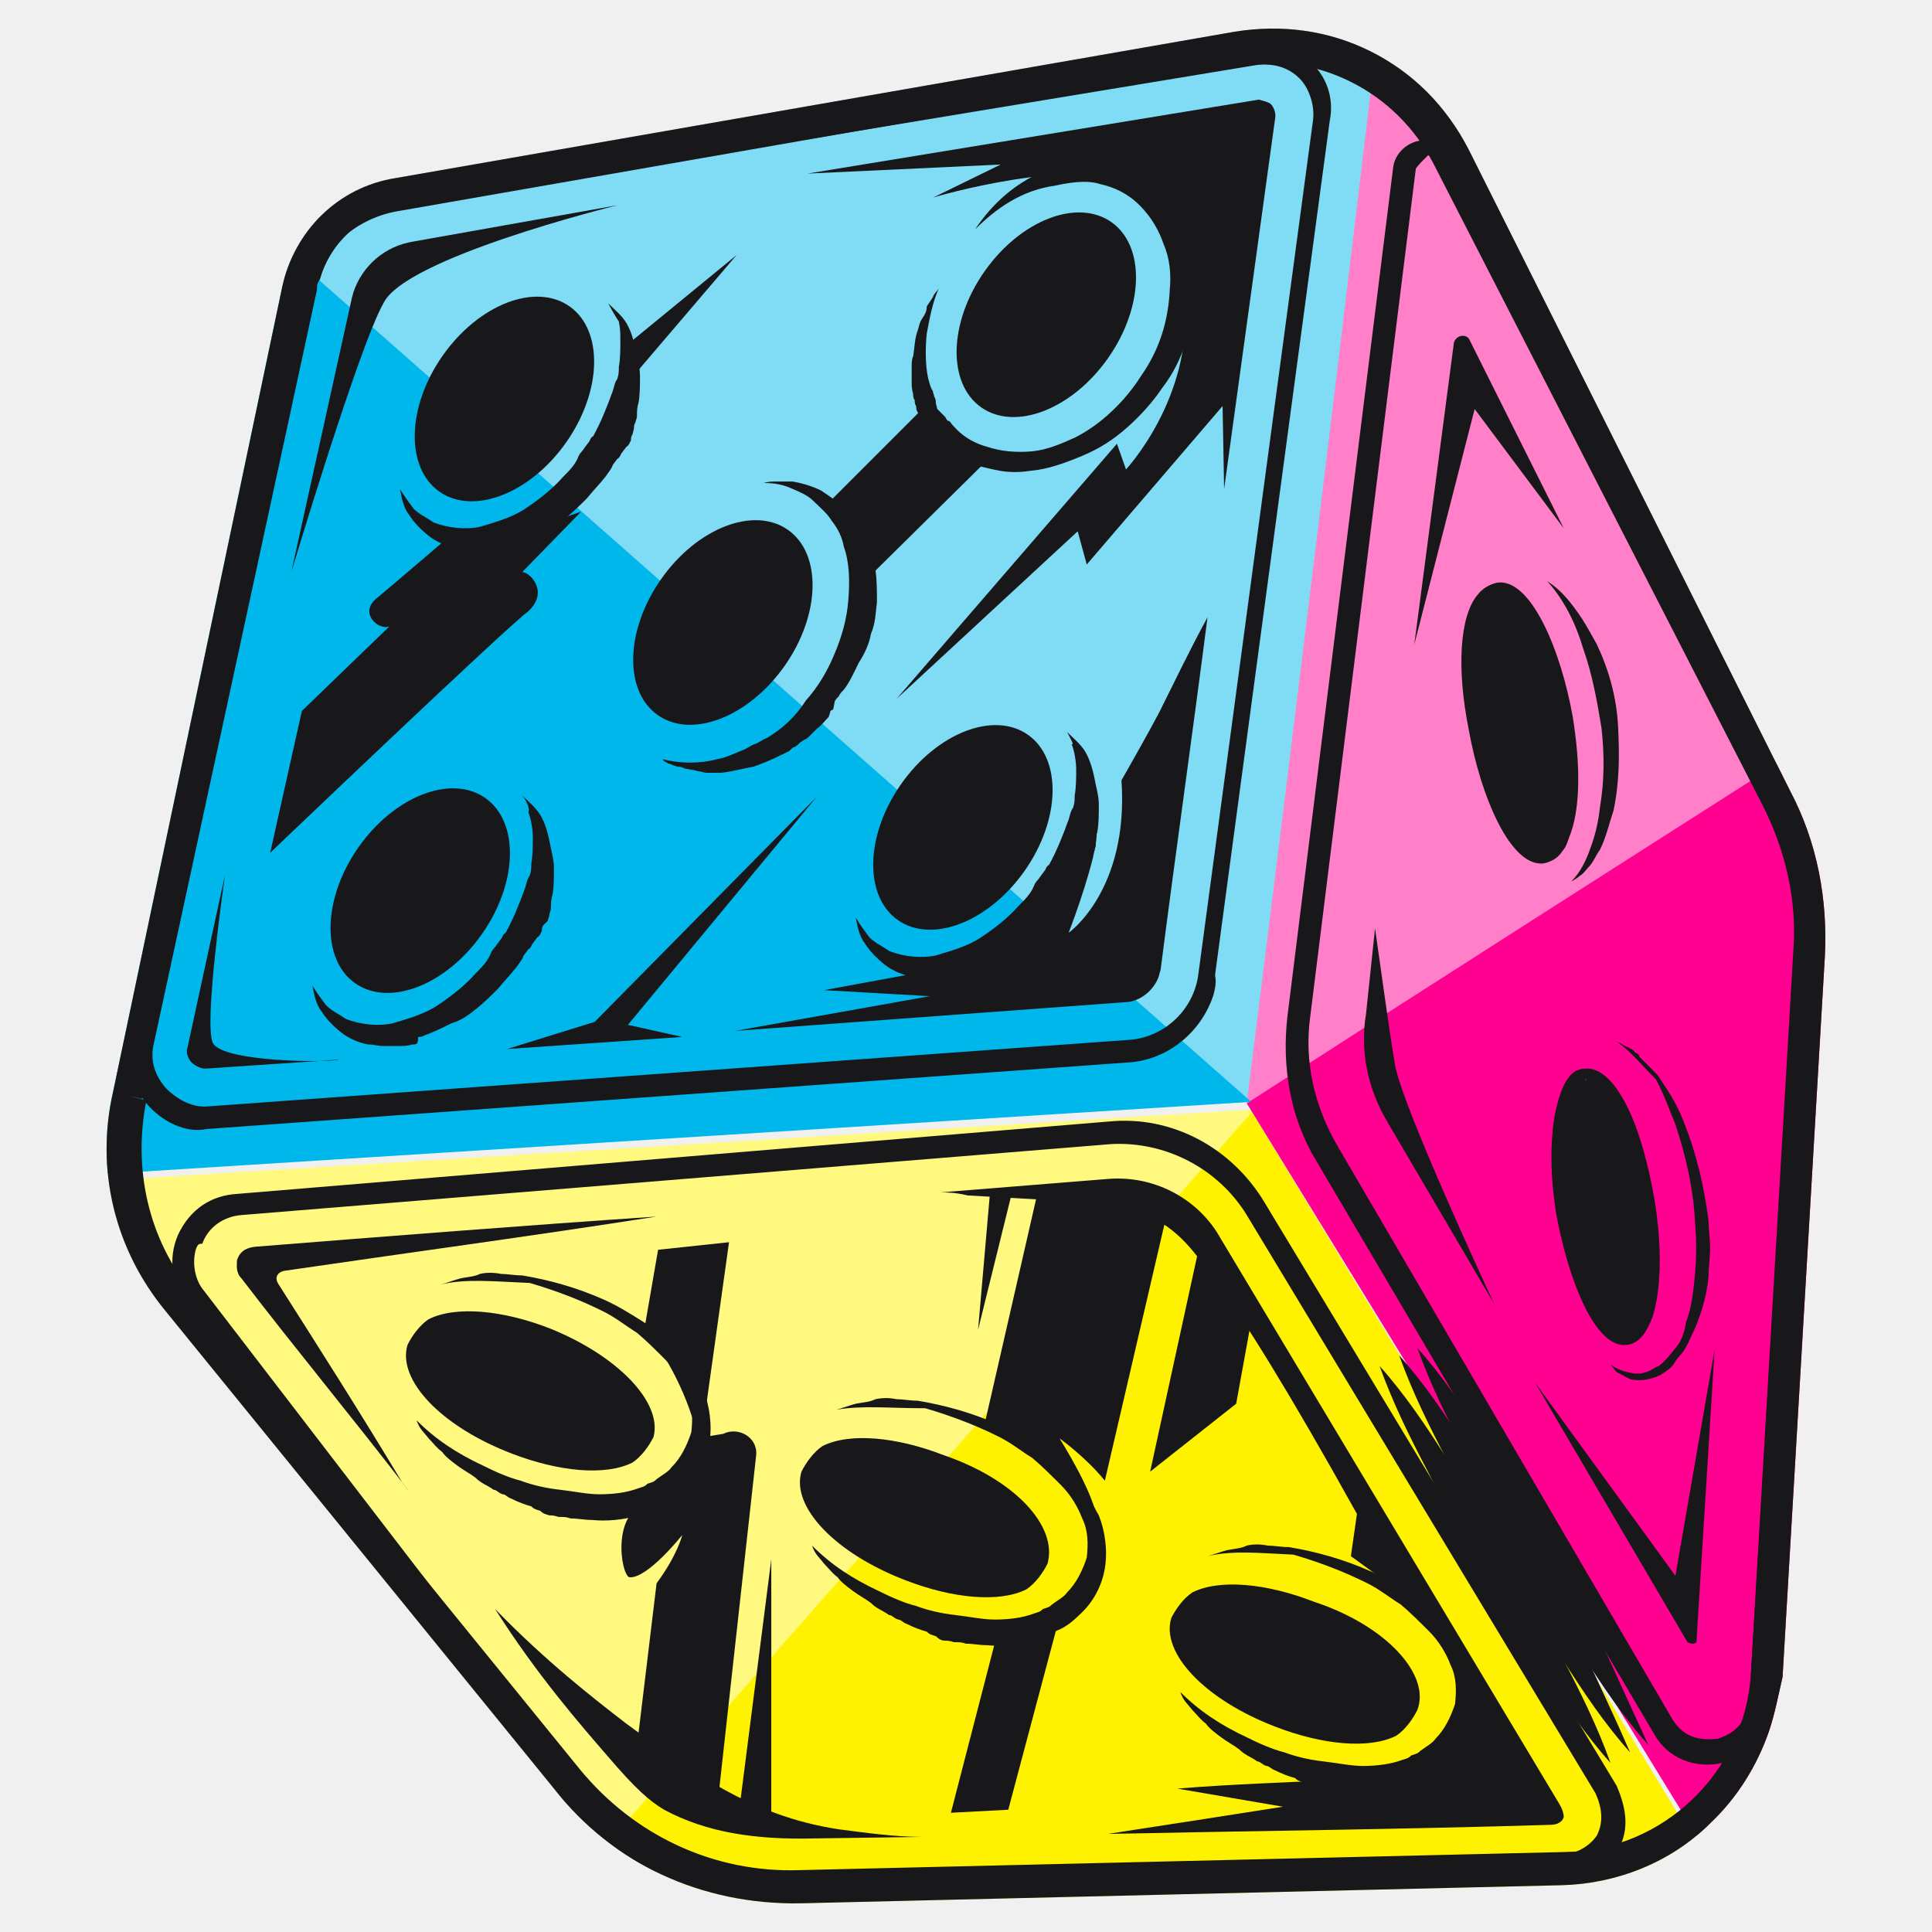
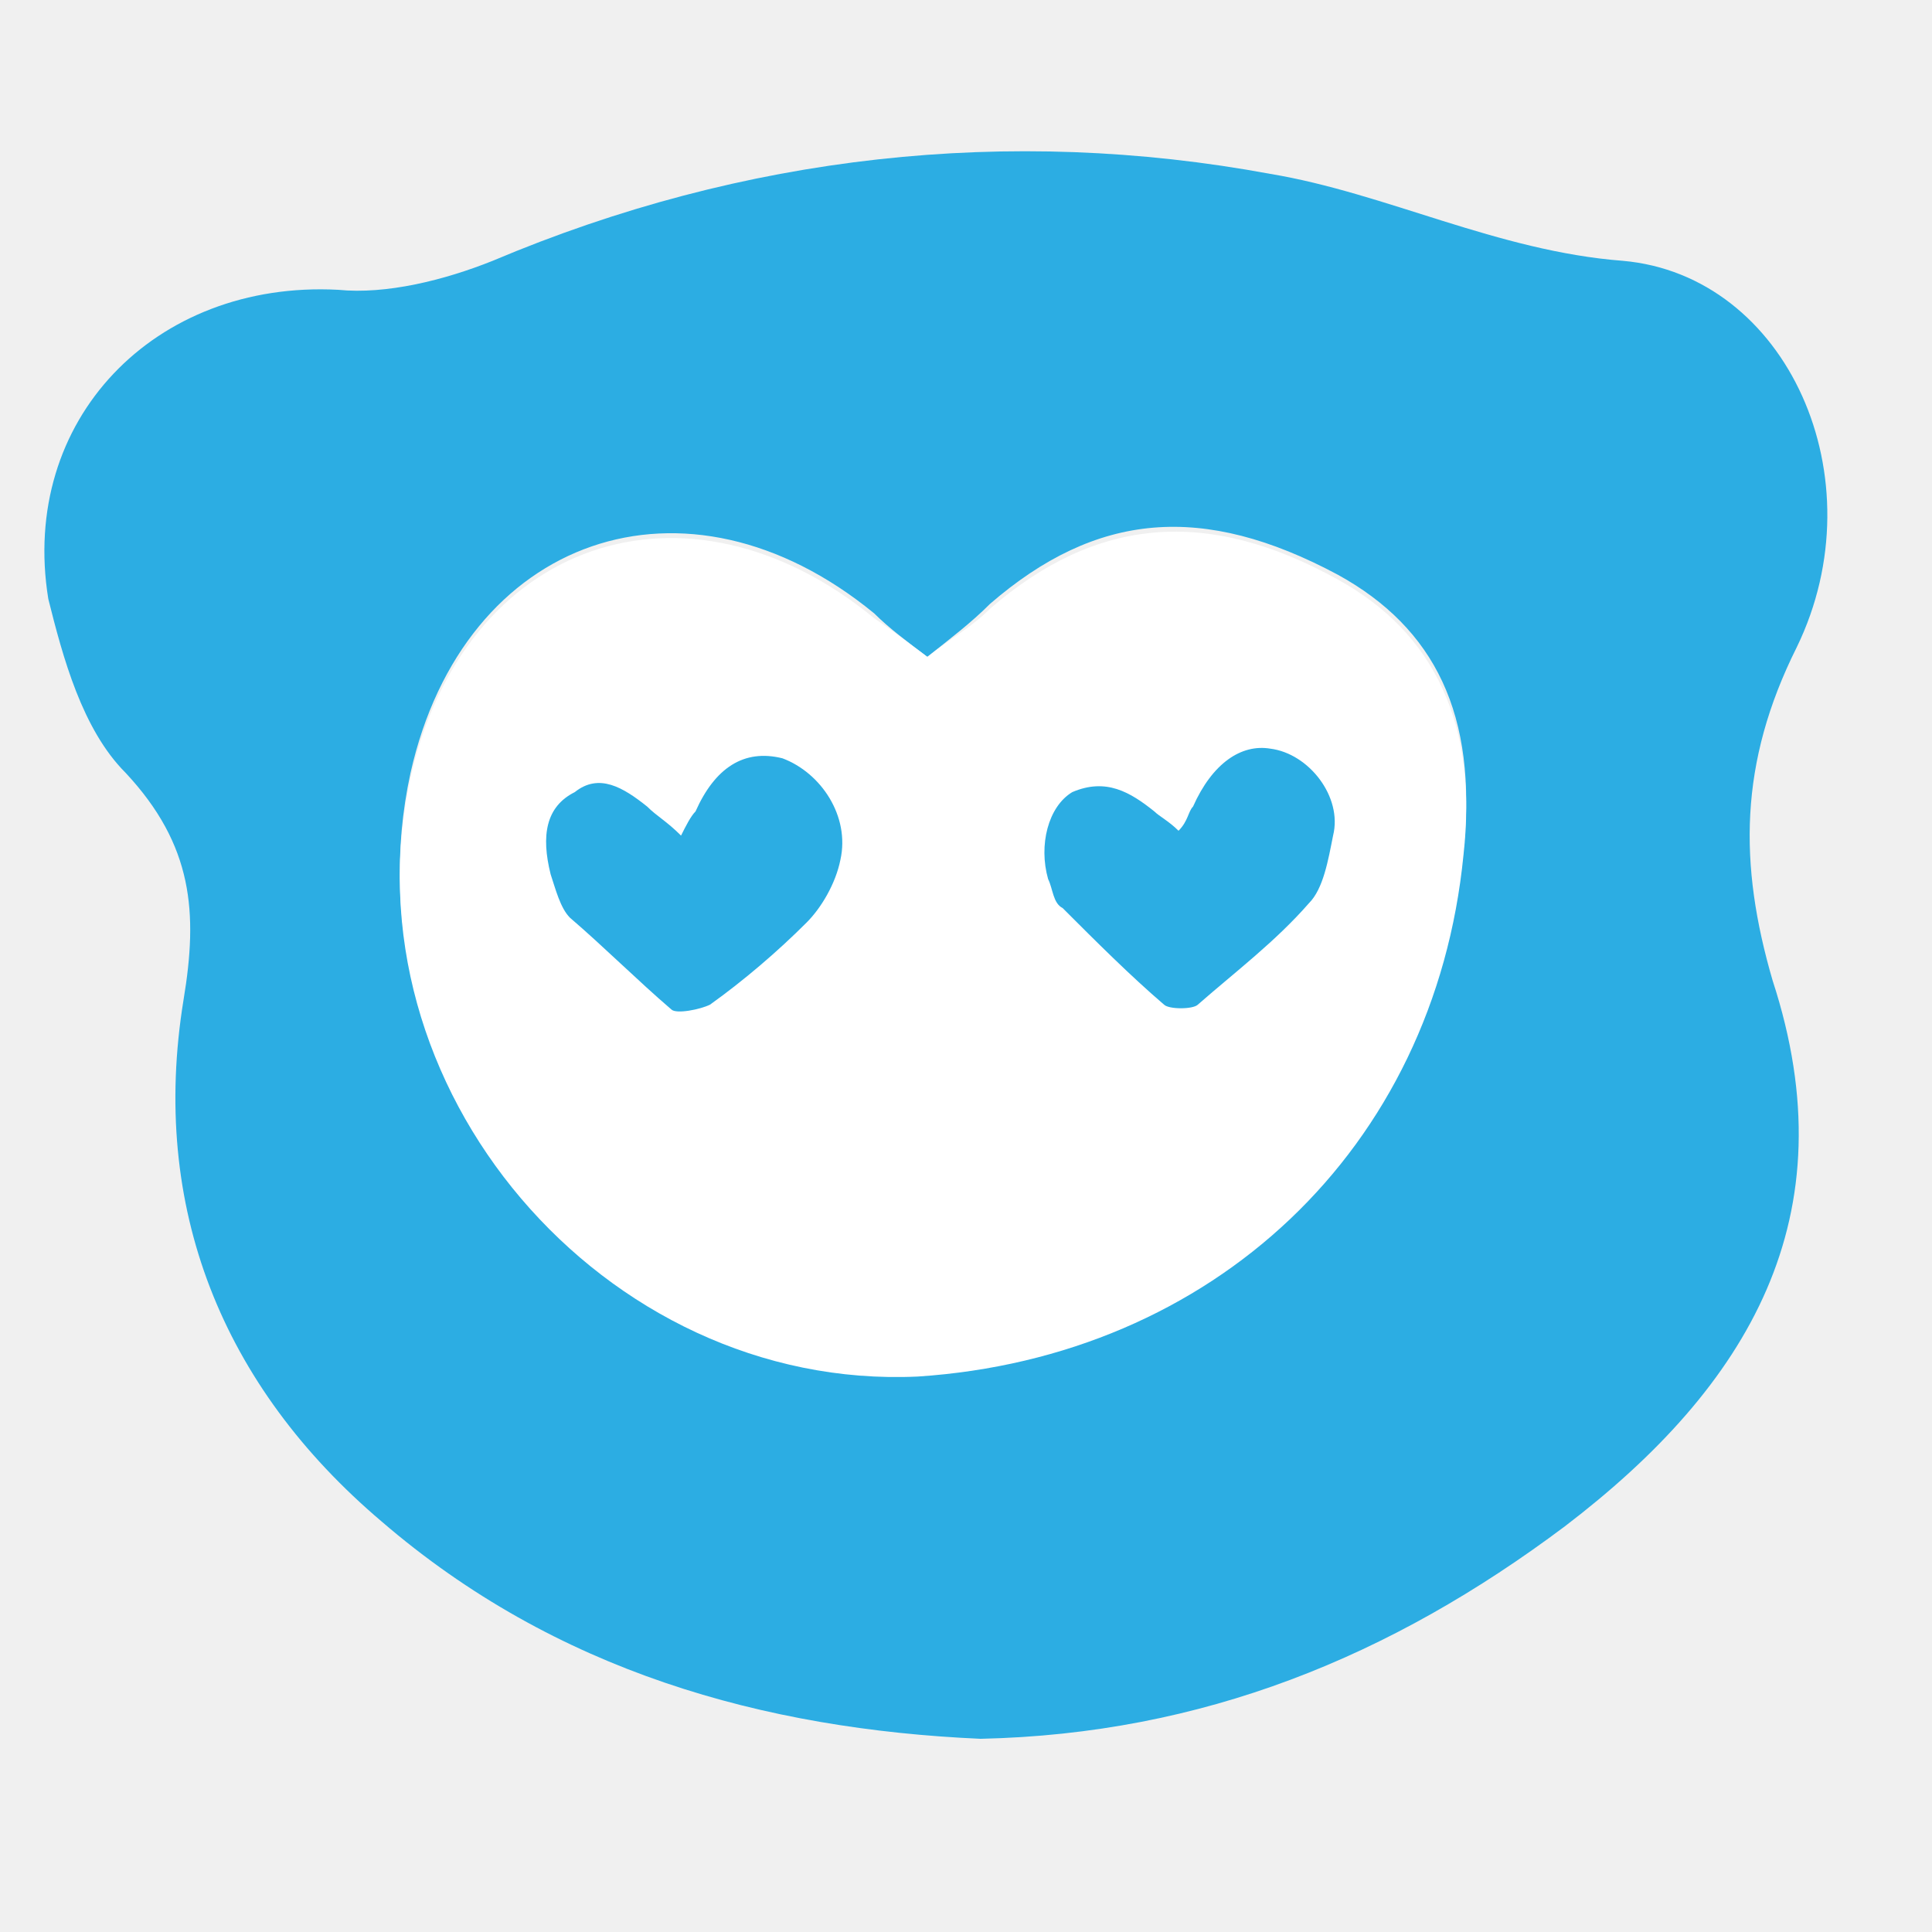
- <svg xmlns="http://www.w3.org/2000/svg" xmlns:xlink="http://www.w3.org/1999/xlink" version="1.1" id="Слой_1" x="0px" y="0px" viewBox="0 0 128 128" style="enable-background:new 0 0 128 128;" xml:space="preserve">
+ <svg xmlns="http://www.w3.org/2000/svg" version="1.1" id="Слой_1" x="0px" y="0px" viewBox="0 0 40 40" style="enable-background:new 0 0 40 40;" xml:space="preserve">
  <style type="text/css">
- 	.st0{clip-path:url(#SVGID_00000062900189665138707630000013925326887156053122_);}
- 	.st1{fill:#FFF200;}
- 	.st2{fill:#FFF980;}
- 	.st3{fill:#80DBF5;}
- 	.st4{fill:#FF80C8;}
- 	.st5{fill:#FF0090;}
- 	.st6{fill:#00B7EB;}
- 	.st7{fill:#18181B;}
- 	.st8{display:none;}
- 	.st9{display:inline;}
- 	.st10{fill:#110E0E;}
- 	.st11{display:inline;fill:#110E0E;}
+ 	.st0{fill:#2CADE3;}
+ 	.st1{fill:#FFFFFF;}
</style>
  <g>
-     <g>
+     <path class="st0" d="M20.3,36c-4.5-0.2-8.8-1.4-12.4-4.5C4.6,28.7,3.1,25,3.8,20.7C4.1,18.9,4,17.5,2.6,16   c-0.9-0.9-1.3-2.4-1.6-3.6C0.4,8.7,3.2,5.8,7,6c1,0.1,2.2-0.2,3.2-0.6c5.2-2.2,10.7-2.8,16.1-1.8C28.7,4,31,5.2,33.6,5.4   c3.4,0.3,5.3,4.5,3.6,8c-1.2,2.4-1.2,4.5-0.5,6.9c1.6,4.9-0.5,8.4-4.3,11.3C28.8,34.3,24.9,35.9,20.3,36z M19.2,13.6   c-0.4-0.3-0.8-0.6-1.1-0.9c-3.9-3.2-8.5-1.6-9.6,3.3c-1.4,6.4,4,12.8,10.5,12.4c6.1-0.3,10.7-4.7,11.3-10.8   c0.3-2.8-0.6-4.6-2.6-5.7c-2.8-1.5-5-1.3-7.2,0.6C20.1,12.9,19.7,13.2,19.2,13.6z" />
+     <path class="st1" d="M19.2,13.6c0.5-0.4,0.9-0.6,1.3-1c2.2-1.9,4.5-2.1,7.2-0.6c2,1.1,2.9,3,2.6,5.7c-0.6,6.1-5.2,10.4-11.3,10.8   c-6.5,0.3-11.9-6-10.5-12.4c1.1-4.9,5.7-6.5,9.6-3.3C18.4,13,18.8,13.3,19.2,13.6z" />
+     <g id="XMLID_00000029727537193286395970000015335085098045692044_">
      <g>
-         <g>
-           <g>
-             <defs>
-               <path id="SVGID_1_" d="M117.2,114.7c-0.8,2.3-2.1,4.4-3.9,6.1c-2.6,2.6-6.2,4-9.8,4.1L53,126.1c-6.5,0.1-12.4-2.6-16.3-7.6        L11,86.9c-3.4-4.1-4.7-9.4-3.5-14.6l11.2-53.3c0.8-3.7,3.7-6.6,7.5-7.2l55.6-9.7c3.1-0.5,6.2-0.1,9,1.3c2.8,1.4,5,3.6,6.5,6.5        l21.3,42.5c1.8,3.4,2.5,7.2,2.3,11l-2.8,47.7C117.8,112.4,117.6,113.5,117.2,114.7z" />
-             </defs>
-             <clipPath id="SVGID_00000026138523320124677730000001069177427968486569_">
-               <use xlink:href="#SVGID_1_" style="overflow:visible;" />
-             </clipPath>
-             <g style="clip-path:url(#SVGID_00000026138523320124677730000001069177427968486569_);">
-               <path class="st1" d="M128.4,148.8c-39.6,2.5-79,4.9-118.5,7.5l73-82.7C98.1,98.6,113.3,123.6,128.4,148.8z" />
-               <polygon class="st2" points="5.3,78.3 10.2,156.2 83.1,73.5       " />
-               <path class="st3" d="M92.2-5.6c-3.1,26.4-6.1,52.6-9.2,78.8L0.2,0.2C30.9-1.7,61.5-3.7,92.2-5.6z" />
-               <path class="st4" d="M92.2-5.6c-3.1,26.2-6.3,52.5-9.6,78.7c30.4-18.6,60.7-37.2,91.1-55.8C146.5,9.6,119.4,2,92.2-5.6z" />
-               <path class="st5" d="M129.7,149.9c8.3-41,16.5-81.8,24.8-122.8c-23.9,15.4-48,30.6-71.9,46C98.3,98.7,114.1,124.3,129.7,149.9        z" />
-               <polygon class="st6" points="5,77.9 82.9,73 0.2,0.1       " />
-             </g>
-           </g>
-         </g>
+         <path class="st0" d="M11.9,16.4c0.5-0.4,1-0.1,1.5,0.3c0.2,0.2,0.4,0.3,0.7,0.6c0.1-0.2,0.2-0.4,0.3-0.5c0.4-0.9,1-1.3,1.8-1.1     c0.8,0.3,1.4,1.2,1.2,2.1c-0.1,0.5-0.4,1-0.7,1.3c-0.6,0.6-1.3,1.2-2,1.7c-0.2,0.1-0.7,0.2-0.8,0.1c-0.7-0.6-1.4-1.3-2.1-1.9     c-0.2-0.2-0.3-0.6-0.4-0.9C11.2,17.3,11.3,16.7,11.9,16.4z" />
      </g>
    </g>
-     <g>
-       <g>
-         <g>
-           <g>
-             <g>
-               <g>
-                 <g>
-                   <g>
-                     <g>
-                       <g>
-                         <ellipse transform="matrix(0.3798 -0.9251 0.9251 0.3798 -63.4222 89.3417)" class="st7" cx="34.9" cy="92" rx="3.6" ry="8" />
-                       </g>
-                       <g>
-                         <path class="st7" d="M117.2,114.7c-0.8,2.3-2.1,4.4-3.9,6.1c-2.6,2.6-6.2,4-9.8,4.1L53,126.1c-6.5,0.1-12.4-2.6-16.3-7.6             L11,86.9c-3.4-4.1-4.7-9.4-3.5-14.6l11.2-53.3c0.8-3.7,3.7-6.6,7.5-7.2l55.6-9.7c3.1-0.5,6.2-0.1,9,1.3             c2.8,1.4,5,3.6,6.5,6.5l21.3,42.5c1.8,3.4,2.5,7.2,2.3,11l-2.8,47.7C117.8,112.4,117.6,113.5,117.2,114.7z M8.5,72.6             l1.2,0.3c-0.9,4.5,0.1,9.2,3.1,12.8l25.6,31.5c3.6,4.4,8.9,6.9,14.6,6.7l50.7-1.2c6.5-0.1,11.9-5.3,12.3-11.8l2.8-47.7             c0.3-3.5-0.5-6.9-2.1-10L95,10.9C92.5,6,87.2,3.4,81.9,4.3L26.3,14c-2.8,0.5-5.2,2.6-5.8,5.6L9.4,72.8L8.5,72.6z" />
-                       </g>
-                       <g>
-                         <path class="st7" d="M107.5,121.9c-0.1,0.3-0.3,0.5-0.4,0.8c-0.8,1.4-2.5,1.9-3.6,1.9l-49.6,1.2c-5.9,0.1-12-0.8-16.7-7             L12.4,86.5c-1-1.4-1.3-3.1-0.6-4.7c0.8-1.7,2.2-2.6,3.9-2.7l57.8-4.8c4.1-0.4,8.1,1.7,10.3,5.4l23.3,38.6l0,0             C107.8,119.9,107.8,121,107.5,121.9z M13,82.7c-0.3,0.9-0.1,2.1,0.5,2.8l24.8,32.3c4,5.3,9.2,6.5,15.5,6.3l49.5-1.2             c0.8,0,1.9-0.4,2.5-1.3c0.4-0.8,0.4-1.7-0.1-2.8L82.6,80.5c-1.9-3.1-5.4-4.9-9-4.7l-57.6,4.7c-1.2,0.1-2.2,0.8-2.6,1.9             C13.1,82.4,13.1,82.5,13,82.7z" />
-                       </g>
-                       <g>
-                         <path class="st7" d="M117.1,114.1c-0.4,1.4-1.6,2.5-3,2.7c-1.8,0.4-3.6-0.3-4.5-1.9l-22.4-38c-1.7-2.8-2.3-6.2-1.9-9.6             l7-56.2c0.1-0.9,0.9-1.7,1.9-1.8c1-0.3,1.9,0.3,2.3,0.9c5.4,10.5,20.7,40.7,22,43.4c1.4,3,1.7,6.9,1.8,7v0.1l-3.1,52.2             C117.2,113.3,117.2,113.7,117.1,114.1z M93.8,11.2l-7,56.2c-0.4,3,0.3,5.9,1.8,8.5l22.2,38c0.8,1.3,1.9,1.4,3,1.3             c0.9-0.3,1.9-0.9,2.1-2.5l3.1-52.2c0-0.4-0.4-3.9-1.6-6.5c-1.3-2.7-16.5-33-22-43.4c-0.1-0.3-0.4-0.3-0.8-0.3             C94.2,10.7,93.8,11.1,93.8,11.2L93.8,11.2z" />
-                       </g>
-                       <g>
-                         <g>
-                           <path class="st7" d="M80.4,65.9c-0.8,2.5-3.1,4.4-5.8,4.5l-60.9,4.4c-1.4,0.3-3-0.5-4-1.7c-1-1.2-1.4-2.8-1.2-4.4              l10.9-49.8c0.8-3.5,3.6-6.2,7.2-6.9l56.1-9.3c1.4-0.3,3,0.3,4,1.3c1.2,1,1.7,2.5,1.4,4l-7.6,56.6              C80.6,65.1,80.5,65.5,80.4,65.9z M21.2,18.5C21,18.8,21,18.9,21,19.2L10.2,69.1c-0.3,1.2,0.1,2.2,0.8,3              c0.8,0.8,1.8,1.3,2.8,1.2l60.9-4.4c2.3-0.1,4.4-1.9,4.7-4.4l7.6-56.6c0.1-1-0.3-2.1-0.9-2.7c-0.8-0.8-1.8-1-2.8-0.9              L27,13.6C24.1,14,21.9,16,21.2,18.5z" />
-                         </g>
-                         <g>
-                           <g>
-                             <ellipse transform="matrix(0.5746 -0.8184 0.8184 0.5746 -7.3773 38.5988)" class="st7" cx="33.4" cy="26.4" rx="7.5" ry="5" />
-                           </g>
-                           <g>
-                             <path class="st7" d="M40.3,20.1c0.4,0.4,0.9,0.8,1.2,1.3s0.5,1.2,0.6,1.7c0.1,0.5,0.3,1.2,0.3,1.8s0,1.3-0.1,1.8               c-0.1,0.3-0.1,0.6-0.1,0.9c0,0.1-0.1,0.3-0.1,0.4c-0.1,0.1-0.1,0.3-0.1,0.4l-0.1,0.4c-0.1,0.1-0.1,0.3-0.1,0.4               c-0.1,0.1-0.1,0.3-0.3,0.4l-0.3,0.4c-0.1,0.1-0.1,0.3-0.3,0.4l-0.3,0.4c-0.1,0.3-0.3,0.5-0.5,0.8               c-0.4,0.5-0.8,0.9-1.2,1.4c-0.4,0.4-0.9,0.9-1.4,1.3s-1,0.8-1.7,1c-0.6,0.3-1.2,0.6-1.8,0.8c-0.1,0.1-0.3,0.1-0.4,0.1               c-0.1,0-0.3,0.1-0.5,0.1c-0.3,0.1-0.6,0.1-0.9,0.1c-0.1,0-0.4,0-0.5,0s-0.4,0-0.5,0c-0.4,0-0.6-0.1-1-0.1               c-0.6-0.1-1.3-0.4-1.8-0.8s-1-0.9-1.3-1.4c-0.4-0.5-0.5-1.2-0.6-1.7c0.3,0.5,0.6,0.9,0.9,1.3c0.4,0.4,0.9,0.6,1.3,0.9               c1,0.4,2.2,0.5,3.1,0.3c1-0.3,2.1-0.6,3-1.2c0.9-0.6,1.8-1.3,2.5-2.1c0.4-0.4,0.8-0.8,1-1.3c0.1-0.3,0.3-0.4,0.4-0.6               l0.3-0.4c0.1-0.1,0.1-0.3,0.3-0.4c0.5-0.9,0.9-1.9,1.3-3c0.1-0.3,0.1-0.5,0.3-0.8c0.1-0.3,0.1-0.5,0.1-0.8               c0.1-0.5,0.1-1.2,0.1-1.7s0-0.8-0.1-1.3C40.8,21,40.5,20.5,40.3,20.1z" />
-                           </g>
-                         </g>
-                         <g>
-                           <g>
-                             <ellipse transform="matrix(0.5746 -0.8184 0.8184 0.5746 12.3961 65.5585)" class="st7" cx="69.3" cy="20.9" rx="7.5" ry="5" />
-                           </g>
-                           <g>
-                             <path class="st7" d="M64.6,15.2c1.2-1.8,2.8-3.2,4.9-4c1.2-0.4,2.3-0.6,3.5-0.4c1.2,0.3,2.5,0.6,3.5,1.6               c0.5,0.4,0.9,0.9,1.3,1.4c0.4,0.5,0.6,1.2,0.9,1.7c0.4,1.2,0.6,2.5,0.6,3.6c0,0.6-0.1,1.2-0.3,1.8               c-0.1,0.6-0.3,1.2-0.4,1.7c-0.4,1.2-0.9,2.2-1.6,3.1c-0.6,0.9-1.4,1.8-2.3,2.6s-1.8,1.4-3,1.9c-1.2,0.5-2.3,0.9-3.5,1               c-0.6,0.1-1.3,0.1-1.9,0c-0.6-0.1-1.3-0.3-1.8-0.4c-1.2-0.5-2.3-1.3-3-2.3c-0.1-0.1-0.1-0.3-0.3-0.4L61,27.9l-0.1-0.3               l-0.1-0.3c-0.1-0.1-0.1-0.3-0.1-0.4c-0.1-0.1-0.1-0.3-0.1-0.4c-0.1-0.1-0.1-0.3-0.1-0.4c-0.1-0.3-0.1-0.6-0.1-0.9v-0.4               c0-0.1,0-0.3,0-0.4c0-0.3,0-0.6,0.1-0.8c0.1-0.6,0.1-1.2,0.3-1.7c0.1-0.3,0.1-0.5,0.3-0.8s0.3-0.5,0.3-0.8l0.4-0.6               c0.1-0.3,0.3-0.4,0.4-0.6c-0.4,0.9-0.6,1.9-0.8,3c-0.1,1-0.1,2.1,0.1,3c0.1,0.3,0.1,0.5,0.3,0.8c0,0.1,0.1,0.3,0.1,0.4               c0.1,0.1,0.1,0.3,0.1,0.4l0.1,0.4l0.1,0.1l0.1,0.1l0.3,0.3c0.1,0.1,0.1,0.3,0.3,0.3c0.6,0.8,1.4,1.4,2.5,1.7               c0.9,0.3,1.9,0.4,3,0.3c1-0.1,1.9-0.5,2.8-0.9c1.8-0.9,3.4-2.5,4.4-4.1c1.2-1.7,1.8-3.6,1.9-5.7c0.1-1,0-2.1-0.4-3               c-0.3-0.9-0.8-1.8-1.6-2.6c-0.8-0.8-1.7-1.2-2.6-1.4c-0.9-0.3-2.1-0.1-3,0.1C67.7,12.6,66,13.8,64.6,15.2z" />
-                           </g>
-                         </g>
-                         <g>
-                           <g>
-                             <ellipse transform="matrix(0.5746 -0.8184 0.8184 0.5746 -17.7135 75.545)" class="st7" cx="63.8" cy="54.8" rx="7.5" ry="5" />
-                           </g>
-                           <g>
-                             <path class="st7" d="M70.7,48.5c0.4,0.4,0.9,0.8,1.2,1.3c0.3,0.5,0.5,1.2,0.6,1.7c0.1,0.6,0.3,1.2,0.3,1.8               c0,0.6,0,1.3-0.1,1.8c-0.1,0.3-0.1,0.6-0.1,0.9c0,0.1-0.1,0.3-0.1,0.4c-0.1,0.1-0.1,0.3-0.1,0.4l-0.1,0.4               C72,57.3,72,57.5,72,57.6c-0.1,0.1-0.1,0.3-0.3,0.4l-0.3,0.4c-0.1,0.1-0.1,0.3-0.3,0.4l-0.3,0.4               c-0.1,0.3-0.3,0.5-0.5,0.8c-0.4,0.5-0.8,0.9-1.2,1.4c-0.4,0.4-0.9,0.9-1.4,1.3c-0.5,0.4-1,0.8-1.7,1               c-0.6,0.3-1.2,0.6-1.8,0.8c-0.1,0.1-0.3,0.1-0.4,0.1c-0.1,0.1-0.3,0.1-0.5,0.1c-0.3,0.1-0.6,0.1-0.9,0.1               c-0.1,0-0.4,0-0.5,0s-0.4,0-0.5,0c-0.4,0-0.6-0.1-1-0.1c-0.6-0.1-1.3-0.4-1.8-0.8c-0.5-0.4-1-0.9-1.3-1.4               c-0.4-0.5-0.5-1.2-0.6-1.7c0.3,0.5,0.6,0.9,0.9,1.3c0.4,0.4,0.9,0.6,1.3,0.9c1,0.4,2.2,0.5,3.1,0.3               c1-0.3,2.1-0.6,3-1.2c0.9-0.6,1.8-1.3,2.5-2.1c0.4-0.4,0.8-0.8,1-1.3c0.1-0.3,0.3-0.4,0.4-0.6l0.3-0.4               c0.1-0.1,0.1-0.3,0.3-0.4c0.5-0.9,0.9-1.9,1.3-3c0.1-0.3,0.1-0.5,0.3-0.8c0.1-0.3,0.1-0.5,0.1-0.8               c0.1-0.5,0.1-1.2,0.1-1.7c0-0.5-0.1-1.2-0.3-1.7C71.2,49.4,70.9,48.9,70.7,48.5z" />
-                           </g>
-                         </g>
-                         <g>
-                           <g>
-                             <ellipse transform="matrix(0.5746 -0.8184 0.8184 0.5746 -36.4179 47.8566)" class="st7" cx="27.8" cy="59" rx="7.5" ry="5" />
-                           </g>
-                           <g>
-                             <path class="st7" d="M34.6,52.7c0.4,0.4,0.9,0.8,1.2,1.3c0.3,0.5,0.5,1.2,0.6,1.7c0.1,0.6,0.3,1.2,0.3,1.8               c0,0.6,0,1.3-0.1,1.8c-0.1,0.3-0.1,0.6-0.1,0.9c0,0.1-0.1,0.3-0.1,0.4c0,0.1-0.1,0.3-0.1,0.4L36,61.3               c-0.1,0.1-0.1,0.3-0.1,0.4c-0.1,0.1-0.1,0.3-0.3,0.4l-0.3,0.4c-0.1,0.1-0.1,0.3-0.3,0.4l-0.3,0.4               c-0.1,0.3-0.3,0.5-0.5,0.8c-0.4,0.5-0.8,0.9-1.2,1.4c-0.4,0.4-0.9,0.9-1.4,1.3c-0.5,0.4-1,0.8-1.7,1               c-0.6,0.3-1.2,0.6-1.8,0.8c-0.1,0.1-0.3,0.1-0.4,0.1c0,0.5-0.1,0.5-0.4,0.5c-0.3,0.1-0.6,0.1-0.9,0.1               c-0.1,0-0.4,0-0.5,0c-0.1,0-0.4,0-0.5,0c-0.4,0-0.6-0.1-1-0.1c-0.6-0.1-1.3-0.4-1.8-0.8s-1-0.9-1.3-1.4               c-0.4-0.5-0.5-1.2-0.6-1.7c0.3,0.5,0.6,0.9,0.9,1.3c0.4,0.4,0.9,0.6,1.3,0.9c1,0.4,2.2,0.5,3.1,0.3               c1-0.3,2.1-0.6,3-1.2c0.9-0.6,1.8-1.3,2.5-2.1c0.4-0.4,0.8-0.8,1-1.3c0.1-0.3,0.3-0.4,0.4-0.6l0.3-0.4               c0.1-0.1,0.1-0.3,0.3-0.4c0.5-0.9,0.9-1.9,1.3-3c0.1-0.3,0.1-0.5,0.3-0.8c0.1-0.3,0.1-0.5,0.1-0.8               c0.1-0.5,0.1-1.2,0.1-1.7c0-0.5-0.1-1.2-0.3-1.7C35.1,53.7,35,53.2,34.6,52.7z" />
-                           </g>
-                         </g>
-                         <g>
-                           <g>
-                             <ellipse transform="matrix(0.5746 -0.8184 0.8184 0.5746 -13.3492 56.7698)" class="st7" cx="47.9" cy="41.2" rx="7.5" ry="5" />
-                           </g>
-                           <g>
-                             <path class="st7" d="M50.6,32c0.3-0.1,0.6-0.1,0.9-0.1c0.3,0,0.6,0,1,0c0.6,0.1,1.3,0.3,1.9,0.6               c0.6,0.4,1.2,0.8,1.7,1.4c0.1,0.1,0.3,0.3,0.4,0.4c0.1,0.1,0.3,0.3,0.3,0.4c0.1,0.1,0.3,0.3,0.3,0.5               c0.1,0.1,0.1,0.4,0.3,0.5c0.1,0.4,0.3,0.6,0.4,1c0.1,0.1,0.1,0.4,0.1,0.5c0,0.1,0.1,0.4,0.1,0.5               c0.1,0.8,0.1,1.4,0.1,2.2c-0.1,0.8-0.1,1.4-0.4,2.1c-0.1,0.6-0.4,1.3-0.8,1.9c-0.3,0.6-0.6,1.3-1,1.8               c-0.1,0.1-0.3,0.3-0.3,0.4c-0.1,0.1-0.3,0.3-0.3,0.4L55.2,47C55,47.1,55,47.1,55,47.2l-0.1,0.3               c-0.3,0.3-0.4,0.5-0.8,0.8c-0.1,0.1-0.3,0.3-0.4,0.4c-0.1,0.1-0.3,0.3-0.4,0.3L53,49.2c-0.1,0.1-0.3,0.3-0.4,0.3               c-0.1,0-0.3,0.3-0.4,0.3L51.8,50c-0.6,0.3-1.3,0.6-1.9,0.8c-0.6,0.1-1.3,0.3-2.1,0.4c-0.4,0-0.6,0-1,0               c-0.1,0-0.4-0.1-0.5-0.1c-0.1,0-0.3-0.1-0.5-0.1l-0.5-0.1c-0.1-0.1-0.3-0.1-0.4-0.1l-0.3-0.1c-0.1,0-0.1-0.1-0.3-0.1               c-0.1-0.1-0.3-0.1-0.4-0.3c1.2,0.3,2.5,0.3,3.6,0c0.6-0.1,1.2-0.4,1.7-0.6c0.3-0.1,0.5-0.3,0.8-0.4               c0.3-0.1,0.5-0.3,0.8-0.4c1-0.6,1.9-1.4,2.6-2.5c0.8-0.9,1.4-1.9,1.9-3.1c0.5-1.2,0.8-2.3,0.9-3.5               c0.1-1.2,0.1-2.5-0.3-3.6c-0.1-0.6-0.4-1.2-0.8-1.7c-0.3-0.5-0.8-0.9-1.2-1.3c-0.4-0.4-0.9-0.6-1.6-0.9               C51.8,32.1,51.3,32,50.6,32z" />
-                           </g>
-                         </g>
-                         <g>
-                           <path class="st7" d="M22.5,70.2l-8.9,0.6c-0.4,0-0.8-0.3-0.9-0.4c-0.1-0.1-0.4-0.5-0.3-0.9l2.5-11.5              c-0.1,0.8-1.4,9.8-0.8,11.1C14.8,70.4,21.9,70.4,22.5,70.2z" />
-                         </g>
-                         <g>
-                           <path class="st7" d="M40.9,13.6c-0.4,0.1-14.1,3.5-15.5,6.5c-1.6,2.8-6.1,17.8-6.1,17.8l4-18.1c0-0.1,0.1-0.3,0.1-0.4              c0.6-1.8,2.1-3.1,4-3.4L40.9,13.6z" />
-                         </g>
-                         <g>
-                           <polygon class="st7" points="48.8,16.9 41.6,22.8 41.8,25.1             " />
-                         </g>
-                         <g>
-                           <path class="st7" d="M29.7,35.6c0,0-3.5,3-4.7,4c-1.3,1,0.1,2.2,0.8,1.9L20,47.1l-2.1,9.4c0,0,15.6-14.9,17.1-16              c1.4-1.3,0.1-2.6-0.4-2.6l3.9-4l-5.6,1.9L29.7,35.6z" />
-                         </g>
-                         <g>
-                           <path class="st7" d="M57.5,38.3l8.1-8c0,0-3.6-1.2-4.1-3.6L55,33.2C54.9,33.2,57,35.2,57.5,38.3z" />
-                         </g>
-                         <g>
-                           <path class="st7" d="M80,40.9c-1,7.8-2.1,15.5-3.1,23.3c0,0.1-0.1,0.3-0.1,0.4c-0.3,1-1.3,1.8-2.3,1.8l-25.8,1.9              L61.6,66l-7-0.4l7.6-1.4c0,0,5-0.6,7-3.5c1.9-2.8,3.1-7.8,3.1-7.8s0.6,0.6,0.3,3c-0.4,2.3-1.8,5.9-1.8,5.9              s4-2.8,3.5-10.1c0.8-1.4,1.7-3,2.5-4.5C77.8,45.2,78.8,43.1,80,40.9z" />
-                         </g>
-                         <g>
-                           <path class="st7" d="M84.2,6.9c0.1,0.1,0.3,0.4,0.3,0.8l-3.4,24.7L81,26.9l-9,10.5l-0.6-2.2l-12,11.1L74,29.4l0.6,1.7              c0,0,4.4-4.7,3.9-11.1c0,0,0.4-5.8-3.4-7.8c-3.6-1.9-13.1,0.8-13.3,0.9l4.5-2.2l-12.8,0.6l29.9-4.9              C83.8,6.7,84.1,6.8,84.2,6.9z" />
-                         </g>
-                         <g>
-                           <polygon class="st7" points="33.6,69.5 39.4,67.7 54.1,52.8 41.6,67.9 45.2,68.7             " />
-                         </g>
-                       </g>
-                       <g>
-                         <g>
-                           <path class="st7" d="M102.5,38.5c0.8,0.5,1.4,1.2,1.9,1.9c0.6,0.8,1,1.6,1.4,2.3c0.8,1.7,1.3,3.5,1.4,5.4              c0.1,1.9,0.1,3.7-0.3,5.6c-0.3,0.9-0.5,1.8-0.9,2.6c-0.3,0.4-0.4,0.8-0.8,1.2c-0.1,0.1-0.3,0.4-0.5,0.5              c-0.1,0.1-0.4,0.3-0.6,0.4c0.6-0.6,1-1.4,1.3-2.3c0.3-0.8,0.5-1.7,0.6-2.6c0.3-1.8,0.3-3.5,0.1-5.3              c-0.3-1.8-0.6-3.5-1.2-5.2C104.4,41.3,103.6,39.7,102.5,38.5z" />
-                         </g>
-                       </g>
-                       <g>
-                         <path class="st7" d="M107.1,69c0.3,0.1,0.5,0.3,0.8,0.4c0.1,0.1,0.3,0.1,0.4,0.3c0.1,0.1,0.3,0.1,0.3,0.3             c0.1,0.1,0.3,0.3,0.3,0.3l0.3,0.3c0.3,0.3,0.4,0.4,0.6,0.6c0.6,0.9,1.3,1.9,1.7,3c0.9,2.2,1.4,4.4,1.7,6.7             c0,0.6,0.1,1.2,0.1,1.8s-0.1,1.2-0.1,1.8c-0.1,1.2-0.4,2.3-0.9,3.5c-0.3,0.6-0.5,1.2-0.9,1.7c-0.3,0.3-0.4,0.5-0.6,0.8             c-0.3,0.3-0.5,0.4-0.8,0.6c-0.6,0.3-1.3,0.4-1.9,0.3c-0.3-0.1-0.6-0.3-0.8-0.4c-0.3-0.1-0.4-0.4-0.6-0.6             c0.4,0.3,0.9,0.5,1.6,0.6c0.1,0,0.3,0,0.4,0c0.1,0,0.3-0.1,0.4-0.1c0.3-0.1,0.5-0.3,0.8-0.4c0.4-0.3,0.8-0.8,1.2-1.3             c0.3-0.4,0.5-0.9,0.6-1.6c0.4-1,0.5-2.2,0.6-3.2c0.1-1.2,0.1-2.2,0-3.4c-0.1-2.2-0.6-4.4-1.3-6.5c-0.4-1-0.8-2.1-1.3-3             C108.7,70.5,108,69.6,107.1,69z" />
-                       </g>
-                       <g>
-                         <path class="st7" d="M113.6,89.4l-1.2,19.3c0,0.1,0,0.1,0,0.1c-0.1,0.1-0.3,0.1-0.3,0.1c-0.1,0-0.3-0.1-0.3-0.1             l-10.1-17.2l9.3,12.8L113.6,89.4z" />
-                       </g>
-                       <g>
-                         <path class="st7" d="M91.1,61.5c0.4,2.8,1,7.2,1.3,8.9c0.3,2.5,6.5,15.8,6.6,16l-7.1-12.1c-1.3-2.2-1.8-4.7-1.4-7.1             L91.1,61.5z" />
-                       </g>
-                       <g>
-                         <path class="st7" d="M97.4,22.6c1.8,3.6,4,8,6.2,12.4l-5.9-7.9l-4,15.6l2.6-19.8C96.3,22.2,97.2,22,97.4,22.6z" />
-                       </g>
-                       <g>
-                         <path class="st7" d="M106.7,116.8c-1.7-1.9-3.1-4-4.5-6.2c-1.4-2.2-2.7-4.3-4-6.5c-1.3-2.2-2.5-4.4-3.6-6.6             c-1.2-2.3-2.3-4.5-3.2-7c1.7,1.9,3.1,4,4.5,6.2c1.4,2.2,2.7,4.3,4,6.5c1.3,2.2,2.5,4.4,3.6,6.6             C104.7,112.1,105.8,114.3,106.7,116.8z" />
-                         <path class="st7" d="M108,116.1c-1.7-1.9-3.1-4-4.5-6.2c-1.4-2.2-2.7-4.3-4-6.5s-2.5-4.4-3.6-6.6c-1.2-2.3-2.3-4.5-3.2-7             c1.7,1.9,3.1,4,4.5,6.2c1.4,2.2,2.7,4.3,4,6.5c1.3,2.2,2.5,4.4,3.6,6.6C105.9,111.5,107,113.8,108,116.1z" />
-                         <path class="st7" d="M109.2,115.6c-1.7-1.9-3.1-4-4.5-6.2c-1.4-2.2-2.7-4.3-4-6.5c-1.3-2.2-2.5-4.4-3.6-6.6             c-1.2-2.3-2.3-4.5-3.2-7c1.7,1.9,3.1,4,4.5,6.2c1.4,2.2,2.7,4.3,4,6.5s2.5,4.4,3.6,6.6             C107.1,111,108.1,113.2,109.2,115.6z" />
-                       </g>
-                       <g>
-                         <path class="st7" d="M43.5,80.6C35.2,81.9,27,83,18.8,84.2c-0.4,0.1-0.6,0.4-0.4,0.8c2.8,4.4,5.6,8.8,8.3,13.3             c0.1,0.1,0.3,0.4,0.4,0.5c-3.6-4.7-7.5-9.4-11.1-14.1c-0.4-0.4-0.3-0.9-0.3-1.2c0.1-0.3,0.3-0.8,1.2-0.9             C25.7,81.9,34.6,81.2,43.5,80.6z" />
-                       </g>
-                       <g>
-                         <path class="st7" d="M80.6,81.6l22.7,37.9c0.3,0.5,0.3,0.8,0.3,0.9c-0.1,0.3-0.4,0.5-0.9,0.5c-9.8,0.3-19.6,0.4-29.3,0.6             c3.9-0.6,7.8-1.2,11.6-1.8c-2.3-0.4-4.7-0.8-7-1.2c3.6-0.3,7.2-0.4,11-0.6c0,0,9-0.5,8.4-4.1c-0.6-3.6-3.5-7.5-3.5-7.5             l-4.4-3.2l0.4-2.8c-4.5-8.1-7.5-12.9-9.6-15.8c-0.8-0.9-1.8-2.8-4.1-3.9c-0.8-0.4-1.8-0.5-3.6-0.8             c-2.2-0.3-3.5-0.3-8.5-0.6C63.3,79,62.7,79,62.3,79c3.7-0.3,7.5-0.6,11.2-0.9C76.4,77.9,79.1,79.3,80.6,81.6z" />
-                       </g>
-                       <g>
-                         <path class="st7" d="M61.1,121.7l-7.1,0.1c-4,0.1-7.2-0.4-10-1.9c-1-0.6-1.9-1.4-3.7-3.5c-1.9-2.2-4.7-5.4-7.5-9.8             c3.4,3.5,6.5,5.9,8.7,7.6c4.1,3,8.1,6.1,14.1,7C57.2,121.4,59.2,121.7,61.1,121.7z" />
-                       </g>
-                       <g>
-                         <polygon class="st7" points="67,79.2 64.8,88.1 65.6,78.9            " />
-                       </g>
-                       <g>
-                         <path class="st7" d="M43.3,95.2c-0.3,0.6-0.8,1.3-1.4,1.7c-1.8,0.9-4.9,0.6-8-0.6c-4.7-1.8-7.6-4.9-6.9-7.2l0,0             c0.3-0.6,0.8-1.3,1.4-1.7c1.8-0.9,4.9-0.6,8,0.6l0,0C40.9,89.8,43.9,92.9,43.3,95.2L43.3,95.2z M28.1,89.4L28.1,89.4             c-0.4,1.3,1.9,3.9,5.9,5.6c3.1,1.3,5.8,1.2,7,0.6c0.4-0.3,0.6-0.4,0.8-0.8l0,0c0.4-1.3-1.9-3.9-5.9-5.6l0,0             c-3.1-1.3-5.8-1.2-7-0.6C28.5,88.9,28.3,89,28.1,89.4z" />
-                       </g>
-                       <g>
-                         <path class="st7" d="M29.2,85.1c0.4-0.1,0.9-0.3,1.3-0.4c0.4-0.1,0.9-0.1,1.3-0.3c0.4-0.1,0.9-0.1,1.4,0             c0.4,0,0.9,0.1,1.4,0.1c1.8,0.3,3.6,0.8,5.4,1.6c0.9,0.4,1.7,0.9,2.5,1.4c0.8,0.5,1.6,1.2,2.2,1.9             c0.1,0.3,0.4,0.4,0.5,0.6l0.3,0.3c0.1,0.1,0.1,0.3,0.3,0.4c0.3,0.4,0.5,0.9,0.8,1.4c0.4,1,0.6,2.3,0.4,3.5             c-0.3,1.2-0.8,2.3-1.7,3.1c-0.4,0.4-0.9,0.8-1.4,1c-0.3,0.1-0.5,0.3-0.8,0.4c-0.3,0.1-0.5,0.1-0.8,0.3             c-1,0.3-2.1,0.4-3.1,0.3c-0.5,0-0.9-0.1-1.4-0.1c-0.3-0.1-0.4-0.1-0.8-0.1c-0.3-0.1-0.4-0.1-0.6-0.1             c-0.3-0.1-0.4-0.1-0.6-0.3c-0.3-0.1-0.4-0.1-0.6-0.3c-0.4-0.1-0.9-0.3-1.3-0.5c-0.3-0.1-0.4-0.3-0.6-0.3             c-0.3-0.1-0.4-0.3-0.6-0.3c-0.4-0.3-0.8-0.4-1.2-0.8c-0.4-0.3-0.8-0.5-1.2-0.8c-0.4-0.3-0.8-0.6-1-0.9             c-0.4-0.3-0.6-0.6-0.9-0.9c-0.3-0.4-0.6-0.6-0.8-1.2c1.3,1.3,2.7,2.2,4.4,3c0.8,0.4,1.7,0.8,2.5,1             c0.8,0.3,1.7,0.5,2.6,0.6c0.9,0.1,1.8,0.3,2.6,0.3c0.9,0,1.8-0.1,2.6-0.4c0.3-0.1,0.4-0.1,0.6-0.3             c0.3-0.1,0.4-0.1,0.6-0.3c0.4-0.3,0.8-0.5,1-0.8c0.6-0.6,1-1.4,1.3-2.3c0.1-0.9,0.1-1.8-0.3-2.6             c-0.3-0.8-0.8-1.6-1.4-2.2c-0.6-0.6-1.3-1.3-1.9-1.8c-0.8-0.5-1.4-1-2.2-1.4c-1.6-0.8-3.2-1.4-4.9-1.9             C32.7,84.9,30.9,84.7,29.2,85.1z" />
-                       </g>
-                       <g>
-                         <ellipse transform="matrix(0.3798 -0.9251 0.9251 0.3798 -54.8093 118.844)" class="st7" cx="61.2" cy="100.3" rx="3.6" ry="8" />
-                       </g>
-                       <g>
-                         <path class="st7" d="M69.4,103.6c-0.3,0.6-0.8,1.3-1.4,1.7c-1.8,0.9-4.9,0.6-8-0.6c-4.7-1.8-7.6-4.9-6.9-7.2l0,0             c0.3-0.6,0.8-1.3,1.4-1.7c1.8-0.9,4.9-0.6,8,0.6l0,0C67.2,98,70.1,101.1,69.4,103.6L69.4,103.6z M54.4,97.8L54.4,97.8             c-0.4,1.3,1.9,3.9,5.9,5.6c3.1,1.3,5.8,1.2,7,0.6c0.4-0.3,0.6-0.4,0.8-0.8l0,0c0.4-1.3-1.9-3.9-5.9-5.6l0,0             c-3.1-1.3-5.8-1.2-7-0.6C54.8,97.1,54.5,97.4,54.4,97.8z" />
-                       </g>
-                       <g>
-                         <path class="st7" d="M55.4,93.4c0.4-0.1,0.9-0.3,1.3-0.4c0.5-0.1,0.9-0.1,1.3-0.3c0.5-0.1,0.9-0.1,1.4,0             c0.4,0,0.9,0.1,1.4,0.1c1.8,0.3,3.6,0.8,5.4,1.6c0.9,0.4,1.7,0.9,2.5,1.4c0.8,0.5,1.6,1.2,2.2,1.9             c0.1,0.3,0.4,0.4,0.5,0.6l0.3,0.3c0.1,0.1,0.1,0.3,0.3,0.4c0.3,0.4,0.5,0.9,0.8,1.4c0.4,1,0.6,2.3,0.4,3.5             s-0.8,2.3-1.7,3.1c-0.4,0.4-0.9,0.8-1.4,1c-0.3,0.1-0.5,0.3-0.8,0.4c-0.3,0.1-0.5,0.1-0.8,0.3c-1,0.3-2.1,0.4-3.1,0.3             c-0.5,0-0.9-0.1-1.4-0.1c-0.3-0.1-0.4-0.1-0.8-0.1c-0.3-0.1-0.4-0.1-0.6-0.1s-0.4-0.1-0.6-0.3c-0.3-0.1-0.4-0.1-0.6-0.3             c-0.4-0.1-0.9-0.3-1.3-0.5c-0.3-0.1-0.4-0.3-0.6-0.3c-0.3-0.1-0.4-0.3-0.6-0.3c-0.4-0.3-0.8-0.4-1.2-0.8             c-0.4-0.3-0.8-0.5-1.2-0.8c-0.4-0.3-0.8-0.6-1-0.9c-0.4-0.3-0.6-0.6-0.9-0.9c-0.3-0.4-0.6-0.6-0.8-1.2             c1.3,1.3,2.7,2.2,4.4,3c0.8,0.4,1.7,0.8,2.5,1c0.8,0.3,1.7,0.5,2.6,0.6c0.9,0.1,1.8,0.3,2.6,0.3c0.9,0,1.8-0.1,2.6-0.4             c0.3-0.1,0.4-0.1,0.6-0.3c0.3-0.1,0.4-0.1,0.6-0.3c0.4-0.3,0.8-0.5,1-0.8c0.6-0.6,1-1.4,1.3-2.3c0.1-0.9,0.1-1.8-0.3-2.6             c-0.3-0.8-0.8-1.6-1.4-2.2s-1.3-1.3-1.9-1.8c-0.8-0.5-1.4-1-2.2-1.4c-1.6-0.8-3.2-1.4-4.9-1.9             C58.9,93.3,57.1,93.1,55.4,93.4z" />
-                       </g>
-                       <g>
-                         <ellipse transform="matrix(0.3798 -0.9251 0.9251 0.3798 -48.6774 147.6311)" class="st7" cx="85.8" cy="110.1" rx="3.6" ry="8" />
-                       </g>
-                       <g>
-                         <path class="st7" d="M93.9,113.3c-0.3,0.6-0.8,1.3-1.4,1.7c-1.8,0.9-4.9,0.6-8-0.6c-4.7-1.8-7.6-4.9-6.9-7.2l0,0             c0.3-0.6,0.8-1.3,1.4-1.7c1.8-0.9,4.9-0.6,8,0.6l0,0C91.9,107.7,94.8,111,93.9,113.3L93.9,113.3z M79.1,107.3L79.1,107.3             c-0.4,1.3,1.9,3.9,5.9,5.6c3.1,1.3,5.8,1.2,7,0.6c0.4-0.3,0.6-0.4,0.8-0.8l0,0c0.4-1.3-1.9-3.9-5.9-5.6l0,0             c-3.1-1.3-5.8-1.2-7-0.6C79.3,106.8,79.1,107.1,79.1,107.3z" />
-                       </g>
-                       <g>
-                         <path class="st7" d="M80,103.1c0.4-0.1,0.9-0.3,1.3-0.4c0.5-0.1,0.9-0.1,1.3-0.3c0.4-0.1,0.9-0.1,1.4,0             c0.4,0,0.9,0.1,1.4,0.1c1.8,0.3,3.6,0.8,5.4,1.6c0.9,0.4,1.7,0.9,2.5,1.4c0.8,0.5,1.6,1.2,2.2,1.9             c0.1,0.3,0.4,0.4,0.5,0.6l0.3,0.3c0.1,0.1,0.1,0.3,0.3,0.4c0.3,0.4,0.5,0.9,0.8,1.4c0.4,1,0.6,2.3,0.4,3.5             c-0.3,1.2-0.8,2.3-1.7,3.1c-0.4,0.4-0.9,0.8-1.4,1c-0.3,0.1-0.5,0.3-0.8,0.4c-0.3,0.1-0.5,0.1-0.8,0.3             c-1,0.3-2.1,0.4-3.1,0.3c-0.5,0-0.9-0.1-1.4-0.1c-0.3-0.1-0.4-0.1-0.8-0.1c-0.4-0.1-0.5-0.1-0.8-0.1             c-0.3,0-0.4-0.1-0.6-0.3c-0.3-0.1-0.4-0.1-0.6-0.3c-0.4-0.1-0.9-0.3-1.3-0.5c-0.3-0.1-0.4-0.3-0.6-0.3             c-0.3-0.1-0.4-0.3-0.6-0.3c-0.4-0.3-0.8-0.4-1.2-0.8c-0.4-0.3-0.8-0.5-1.2-0.8c-0.4-0.3-0.8-0.6-1-0.9             c-0.4-0.3-0.6-0.6-0.9-0.9c-0.3-0.4-0.6-0.6-0.8-1.2c1.3,1.3,2.7,2.2,4.4,3c0.8,0.4,1.7,0.8,2.5,1             c0.8,0.3,1.7,0.5,2.6,0.6c0.9,0.1,1.8,0.3,2.6,0.3s1.8-0.1,2.6-0.4c0.3-0.1,0.4-0.1,0.6-0.3c0.3-0.1,0.4-0.1,0.6-0.3             c0.4-0.3,0.8-0.5,1-0.8c0.6-0.6,1-1.4,1.3-2.3c0.1-0.9,0.1-1.8-0.3-2.6c-0.3-0.8-0.8-1.6-1.4-2.2s-1.3-1.3-1.9-1.8             c-0.8-0.5-1.4-1-2.2-1.4c-1.6-0.8-3.2-1.4-4.9-1.9C83.5,102.9,81.7,102.7,80,103.1z" />
-                       </g>
-                       <g>
-                         <polygon class="st7" points="48.9,120.5 51.1,103.3 51.1,120.8            " />
-                       </g>
-                       <g>
-                         <path class="st7" d="M47.5,119.9l2.6-23.5c0.1-1.2-1.2-1.9-2.2-1.4L46,95.3c0,0-0.5,3.9-3,4.3c-2.5,0.4-1.9,4.7-1.3,4.9             c1.2,0.1,3.5-2.8,3.5-2.8s-0.3,1.3-1.7,3.2l-1.4,11.6L47.5,119.9z" />
-                       </g>
-                       <g>
-                         <path class="st7" d="M42.7,88l0.9-5.2l4.7-0.5l-1.9,13.6C45.8,93.1,44.6,90.4,42.7,88z" />
-                       </g>
-                       <g>
-                         <path class="st7" d="M68.7,79.2l-3.5,15.3c0,0,4,1.3,5.9,4.4s0.9,3.1,0.9,3.1s2.5,0.3-1.8-6.7c0,0,1.7,1.2,3,2.8             l4.3-18.5L68.7,79.2z" />
-                       </g>
-                       <g>
-                         <polygon class="st7" points="79.6,81.9 76.2,97.5 81.9,93 83.1,86.4            " />
-                       </g>
-                       <g>
-                         <polygon class="st7" points="70.1,107.5 66.8,119.9 63,120.1 66,108.5            " />
-                       </g>
-                       <g class="st8">
-                         <g class="st9">
-                           <path class="st10" d="M82.7,68.8c0.1-3.7,0.5-7.5,0.9-11.2c0.4-3.6,0.8-7.5,1.3-11.1c0.5-3.6,1-7.4,1.7-11.1              c0.6-3.6,1.3-7.4,1.9-11c-0.1,3.7-0.5,7.5-0.9,11.2c-0.4,3.6-0.8,7.5-1.3,11.1c-0.5,3.6-1,7.4-1.7,11.1              C84,61.5,83.3,65.1,82.7,68.8z" />
-                         </g>
-                         <g class="st9">
-                           <path class="st10" d="M88.6,21.4c-0.1-1.2-0.1-2.2,0-3.4c0.1-1.2,0.1-2.2,0.3-3.2c0.1-1.2,0.3-2.2,0.5-3.2              c0.3-1.2,0.4-2.2,0.8-3.2c0.1,1.2,0.1,2.2,0,3.4c-0.1,1.2-0.1,2.2-0.3,3.2c-0.1,1.2-0.3,2.2-0.5,3.2              C89.1,19.2,88.9,20.4,88.6,21.4z" />
-                         </g>
-                         <g class="st9">
-                           <path class="st10" d="M16.1,76.7c4.5-0.6,9-1.2,13.6-1.6s9-0.8,13.6-1.2c4.5-0.3,9-0.6,13.6-0.8              c4.5-0.3,9.2-0.4,13.7-0.4c-4.5,0.6-9,1.2-13.6,1.6s-9,0.8-13.6,1.2s-9,0.6-13.6,0.8C25.3,76.6,20.8,76.7,16.1,76.7z" />
-                         </g>
-                       </g>
-                       <g class="st8">
-                         <polygon class="st11" points="35.1,108.5 35.6,99.7 37.4,100.4 36.7,110.8            " />
-                       </g>
-                     </g>
-                     <path class="st7" d="M103,73.9c-0.3,1.8-0.3,4,0.1,6.5c0.8,4.4,2.6,9,4.7,8.7c0.8-0.1,1.3-0.8,1.7-1.9           c0.6-1.9,0.6-4.9,0.1-7.8c-0.4-2.3-1-4.5-1.8-6.1c-0.9-1.8-1.9-2.6-2.8-2.5C104,70.8,103.4,71.9,103,73.9z M105.2,71.5           c-0.1,0-0.1,0-0.1,0.1C105,71.5,105,71.5,105.2,71.5L105.2,71.5z" />
-                     <path class="st7" d="M97.9,39.4c-1.2,1.4-1.4,4.9-0.6,8.9c0.8,4.5,2.8,9.2,5,8.9c0.4-0.1,0.9-0.3,1.2-0.8           c0.3-0.3,0.4-0.8,0.6-1.3c0.6-1.8,0.6-4.5,0.1-7.6c-0.8-4.5-2.8-9.2-5-8.9C98.7,38.7,98.2,39,97.9,39.4z" />
-                   </g>
-                 </g>
-               </g>
-             </g>
-           </g>
-         </g>
-       </g>
-     </g>
+     <path class="st0" d="M26.3,15.5c-0.6-0.1-1.2,0.3-1.6,1.2c-0.1,0.1-0.1,0.3-0.3,0.5c-0.2-0.2-0.4-0.3-0.5-0.4   c-0.5-0.4-1-0.7-1.7-0.4c-0.5,0.3-0.7,1.1-0.5,1.8c0.1,0.2,0.1,0.5,0.3,0.6c0.7,0.7,1.4,1.4,2.1,2c0.1,0.1,0.6,0.1,0.7,0   c0.8-0.7,1.6-1.3,2.3-2.1c0.3-0.3,0.4-0.9,0.5-1.4C27.8,16.5,27.1,15.6,26.3,15.5z" />
  </g>
</svg>
